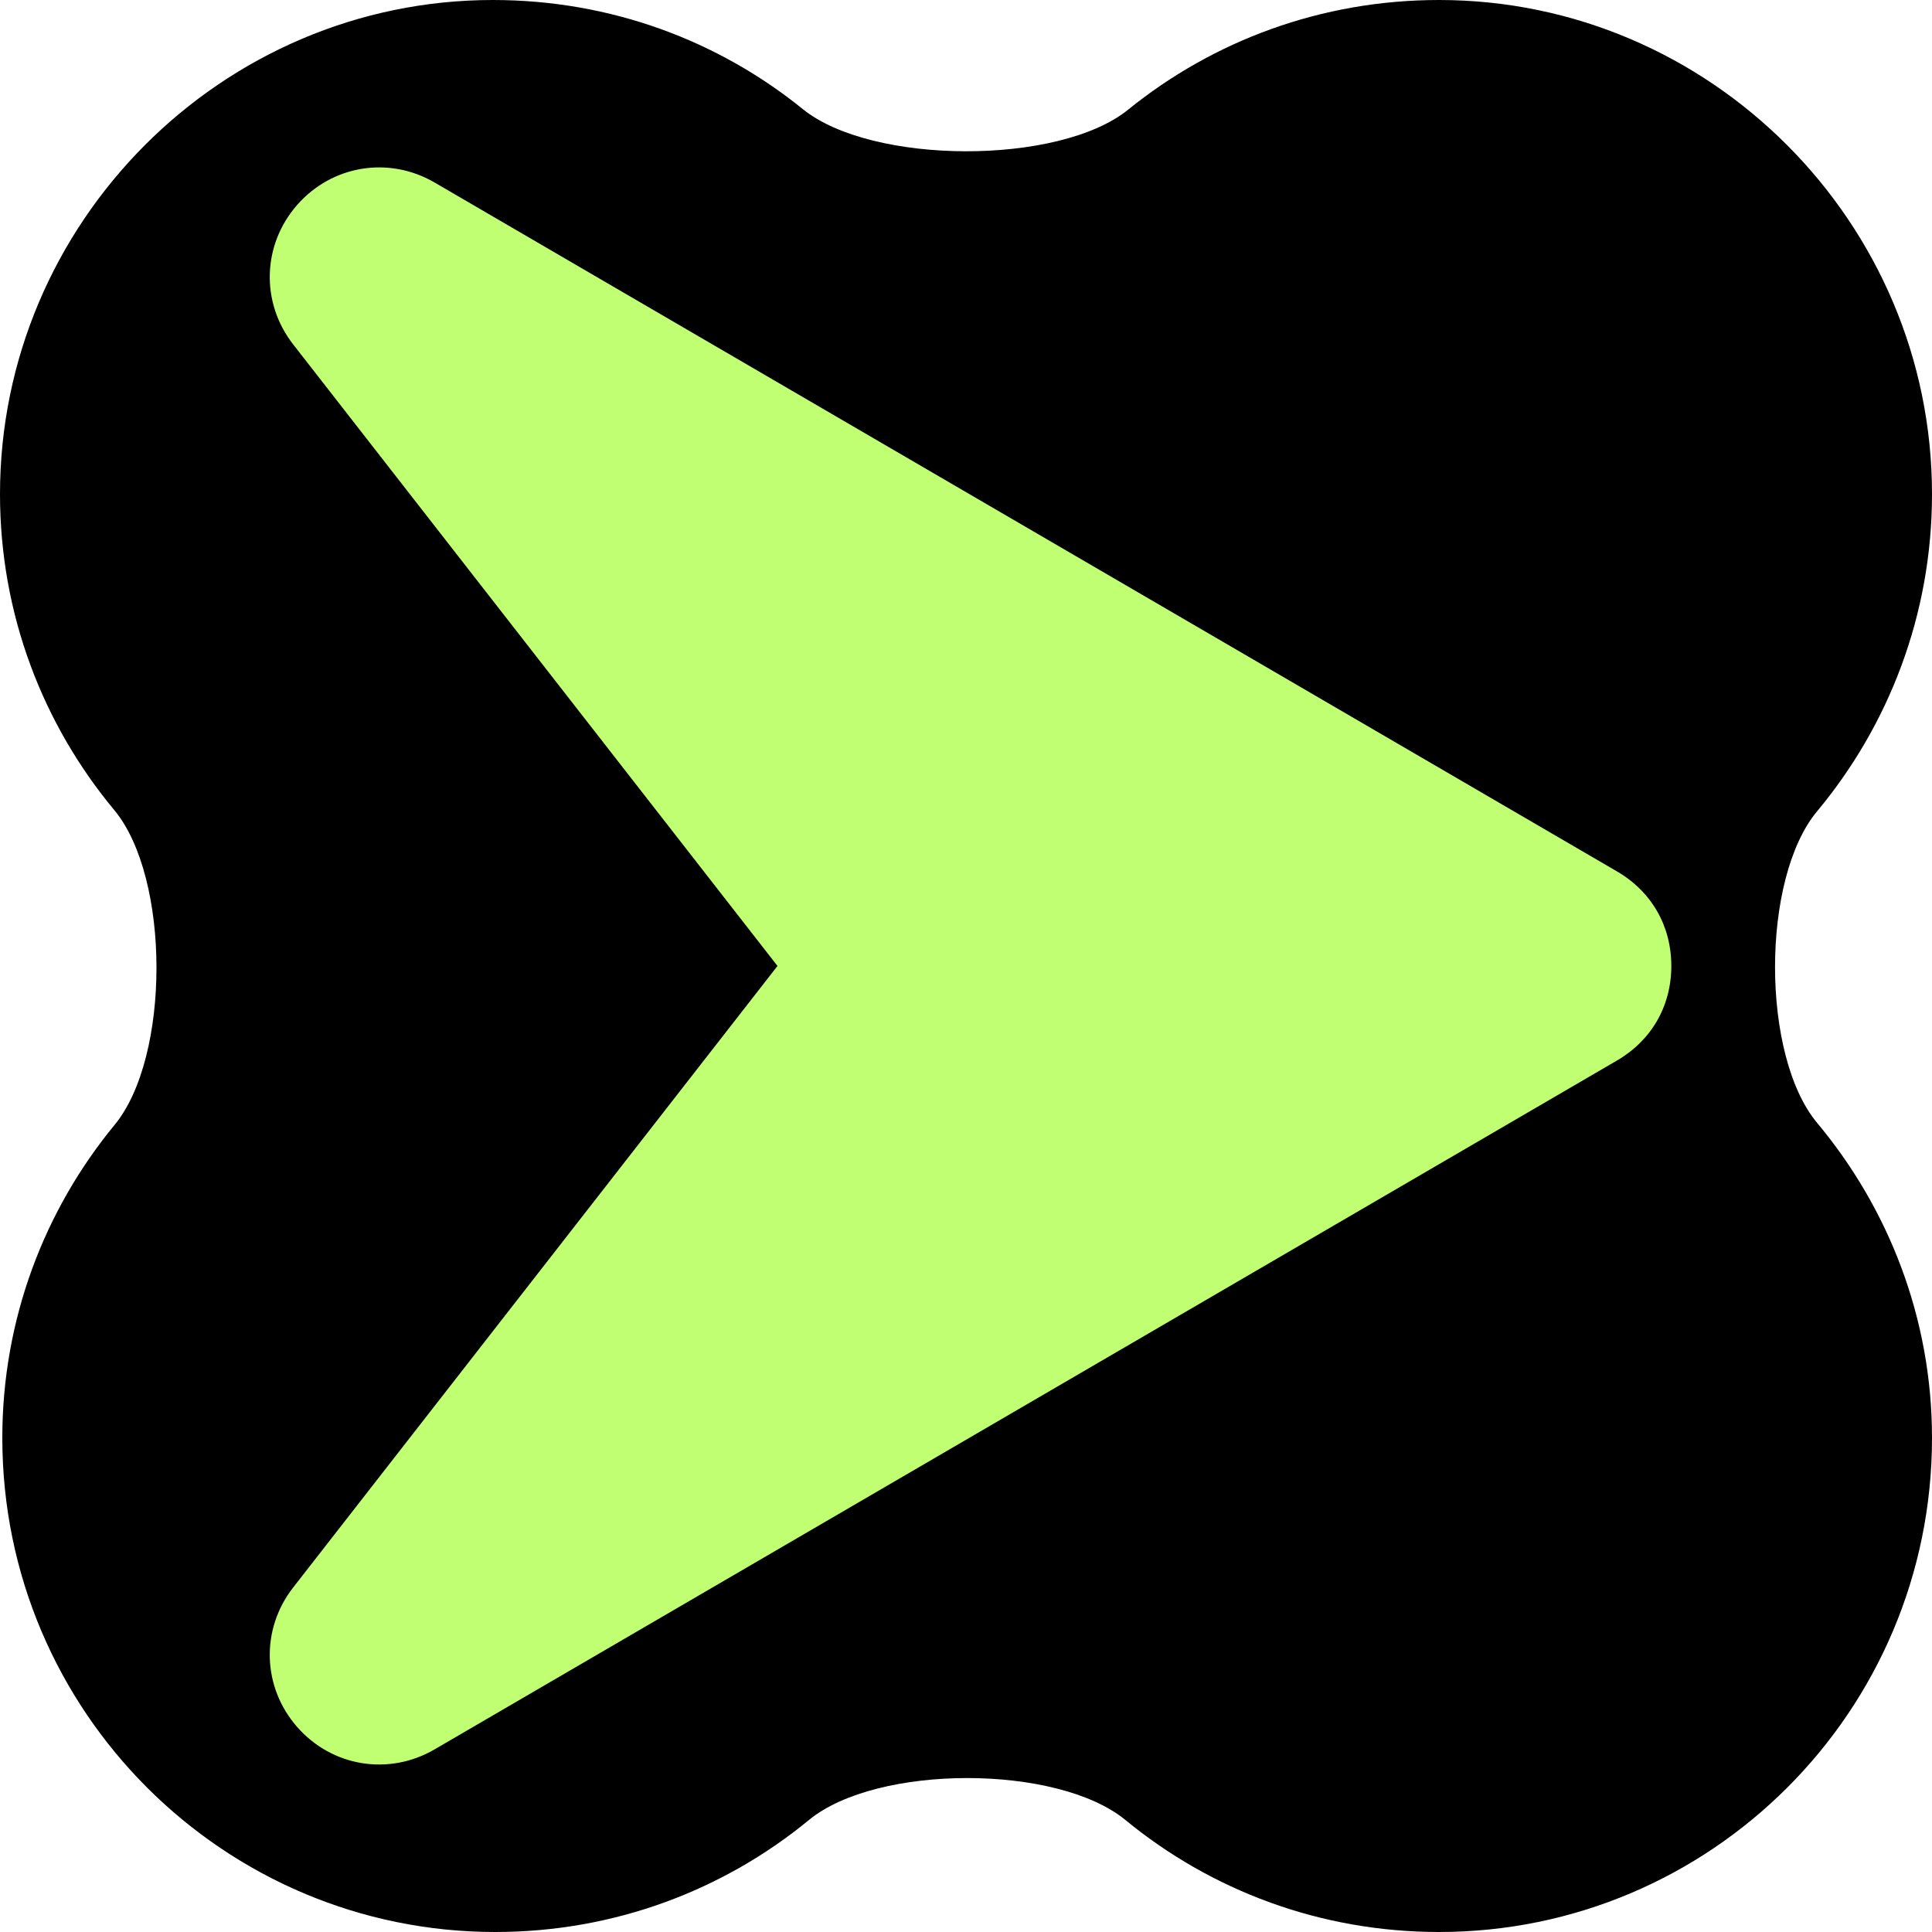
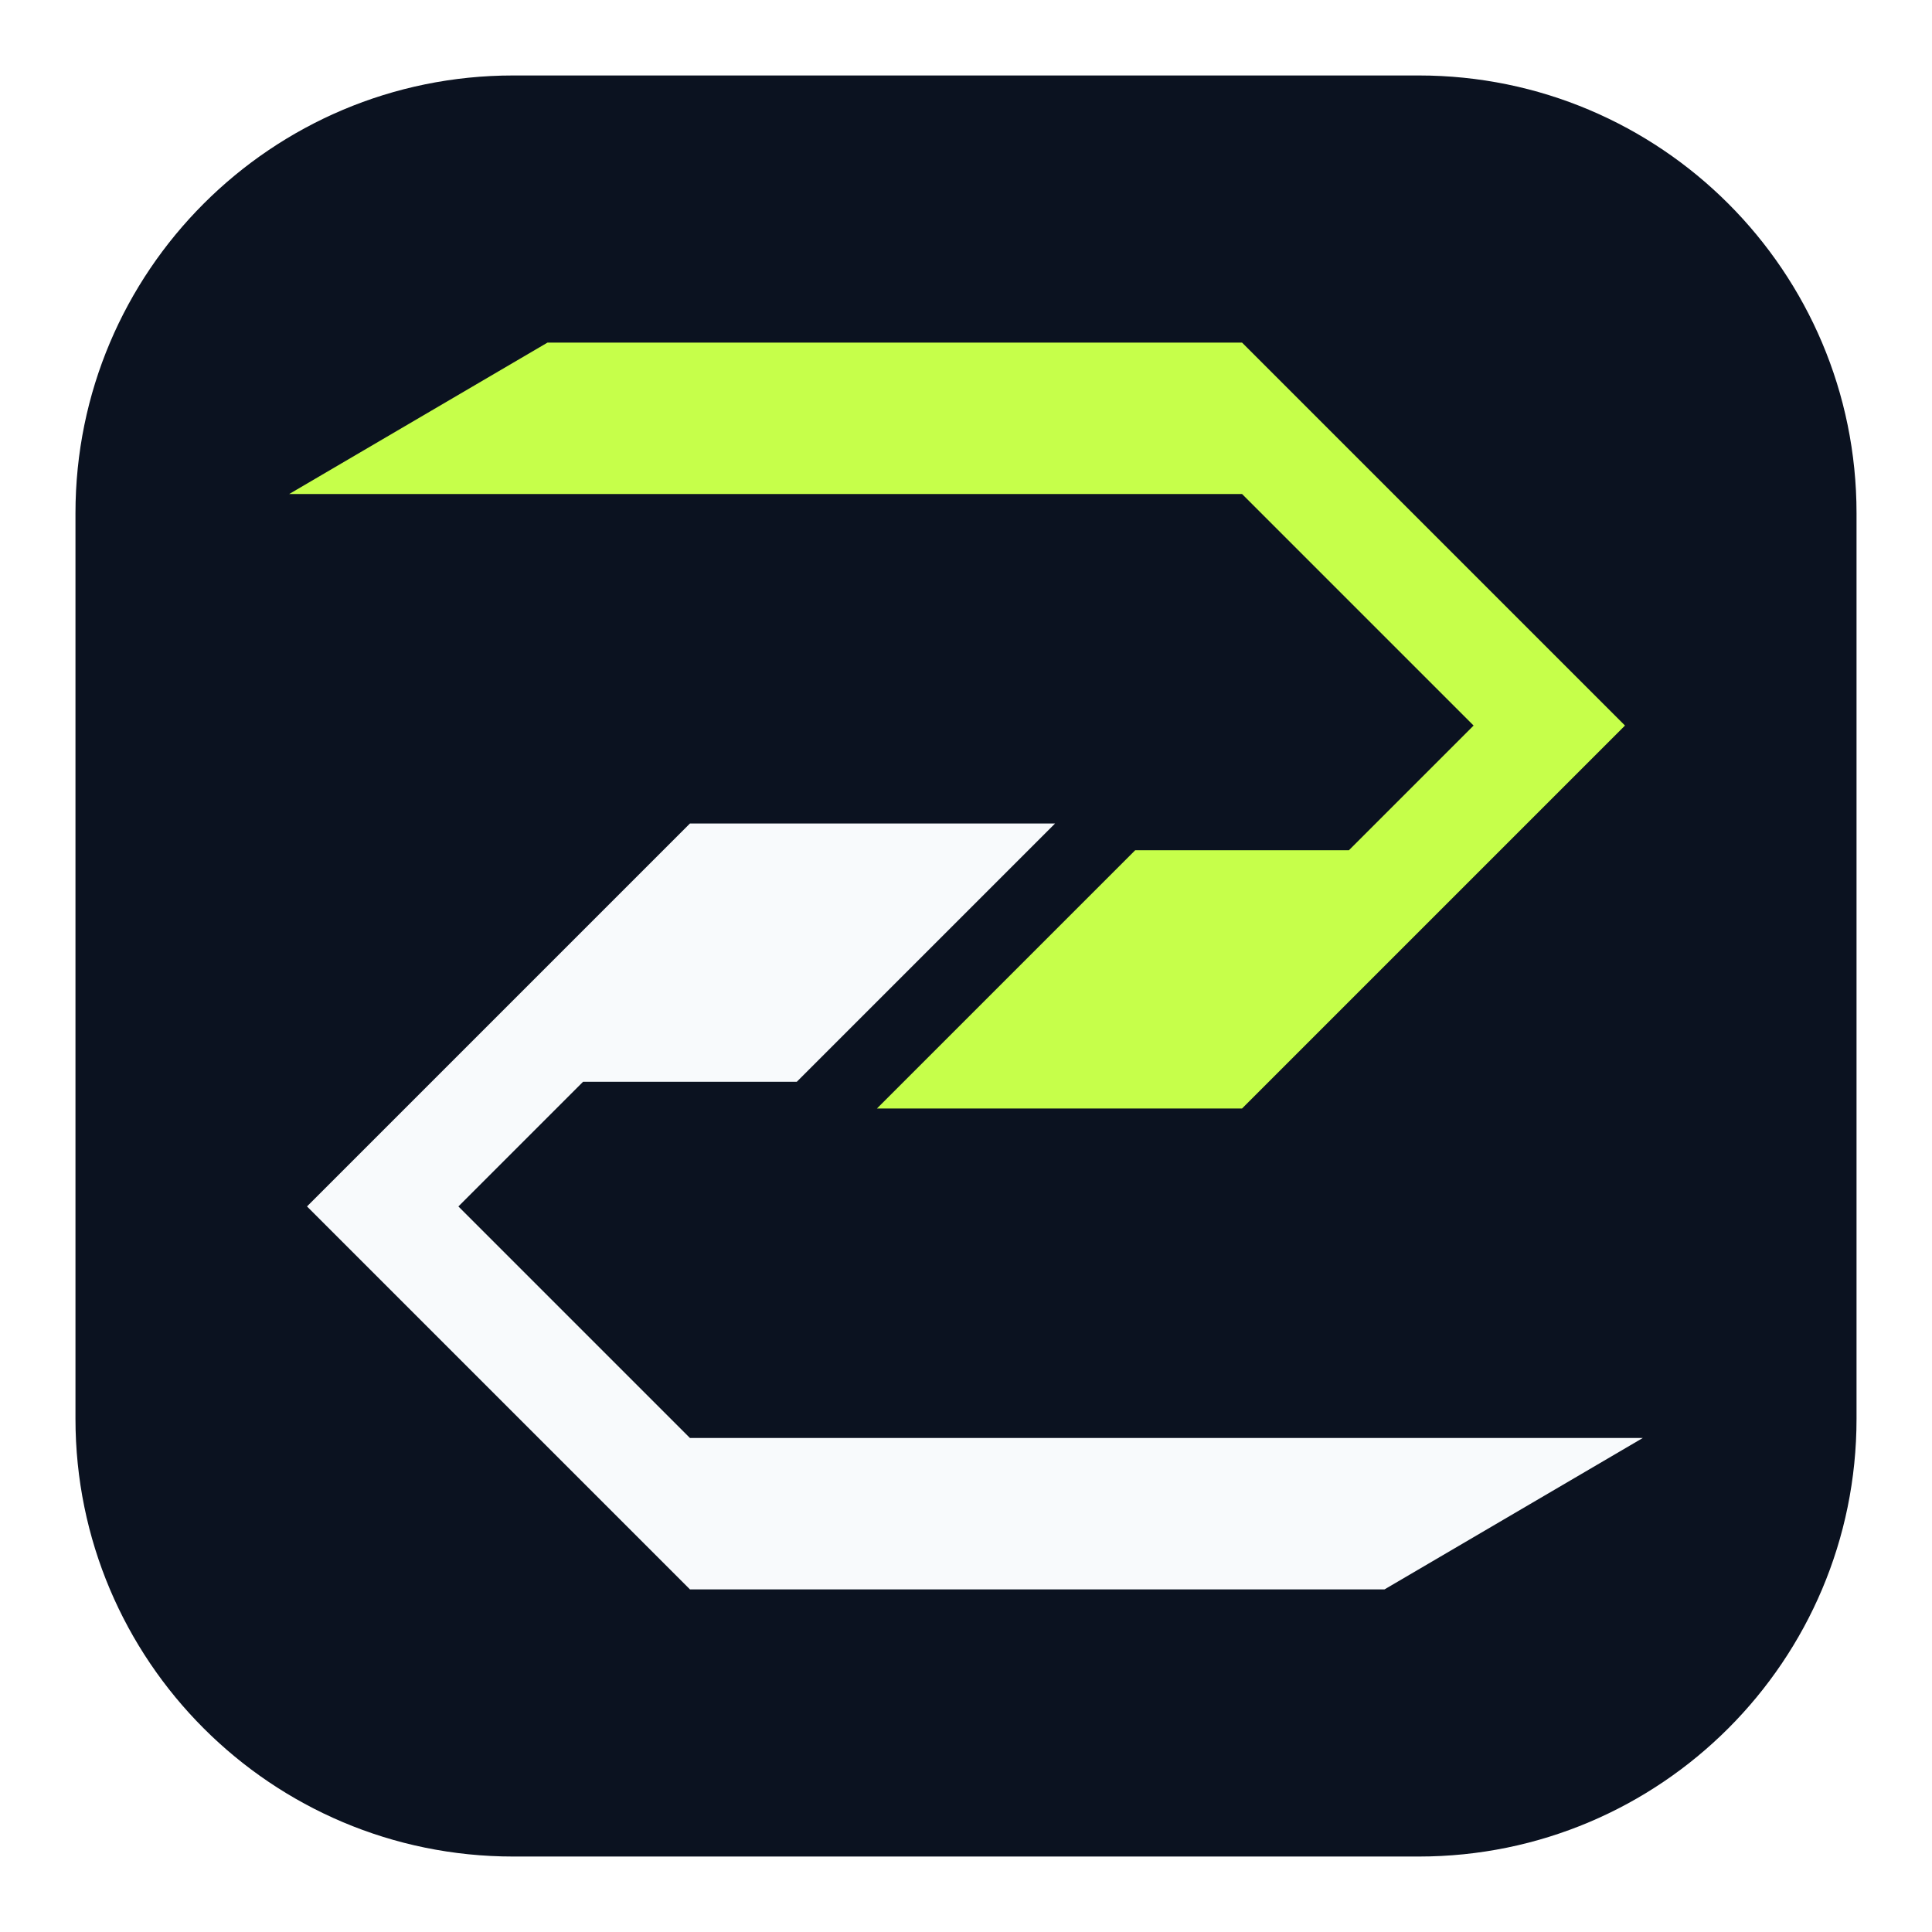
- <svg xmlns="http://www.w3.org/2000/svg" width="256" zoomAndPan="magnify" viewBox="0 0 192 192" height="256" preserveAspectRatio="xMidYMid meet" version="1.0">
-   <defs>
-     <clipPath id="72f44ddb79">
-       <path d="M 11.352 80.5 C 16.938 87.219 16.949 105.039 11.395 111.781 C 4.414 120.258 0.23 131.105 0.23 142.895 C 0.23 170.125 22.289 192 49.219 192 C 61.07 192 71.922 187.832 80.395 180.867 C 87.152 175.312 105.082 175.312 111.84 180.867 C 120.312 187.832 131.16 192 143.016 192 C 169.949 192 192 170.125 192 142.895 C 192 131.016 187.688 120.098 180.586 111.594 C 175.008 104.91 175.008 87.316 180.578 80.629 C 187.684 72.098 192 61.117 192 49.105 C 192 22.109 169.949 0 143.016 0 C 131.262 0 120.539 4.078 112.113 10.898 C 105.25 16.453 86.637 16.391 79.777 10.84 C 71.395 4.051 60.703 0 48.984 0 C 22.051 0 0 22.109 0 49.105 C 0 61.055 4.273 71.988 11.352 80.5 Z M 11.352 80.5 " clip-rule="nonzero" />
-     </clipPath>
-     <clipPath id="7c5c00b066">
-       <path d="M 26 16 L 166.137 16 L 166.137 176 L 26 176 Z M 26 16 " clip-rule="nonzero" />
-     </clipPath>
-   </defs>
-   <g clip-path="url(#72f44ddb79)">
-     <rect x="-19.2" width="230.4" fill="#000000" y="-19.2" height="230.4" fill-opacity="1" />
-   </g>
-   <g clip-path="url(#7c5c00b066)">
-     <path fill="#c1ff72" d="M 77.266 95.996 L 29.133 34.223 C 25.895 30.07 26.055 24.344 29.52 20.379 C 32.984 16.414 38.641 15.488 43.188 18.137 L 160.691 86.598 C 164.129 88.598 166.094 92.016 166.094 95.996 C 166.094 99.977 164.129 103.391 160.691 105.395 L 43.188 173.852 C 38.637 176.504 32.984 175.578 29.52 171.613 C 26.055 167.648 25.895 161.922 29.129 157.77 Z M 77.266 95.996 " fill-opacity="1" fill-rule="evenodd" />
+ <svg xmlns="http://www.w3.org/2000/svg" viewBox="0 0 512 512">
+   <rect x="20" y="20" width="472" height="472" rx="116" fill="#0b1220" />
+   <g transform="translate(256 256) scale(1.18) translate(-256 -256)">
+     <path fill="#c6ff4a" d="M104 116h214l86 86-86 86h-82l58-58h48l28-28-52-52H104l58-34h156-214z" />
+     <path fill="#f8fafc" d="M408 396H194l-86-86 86-86h82l-58 58h-48l-28 28 52 52h214l-58 34H194h214z" />
  </g>
</svg>
